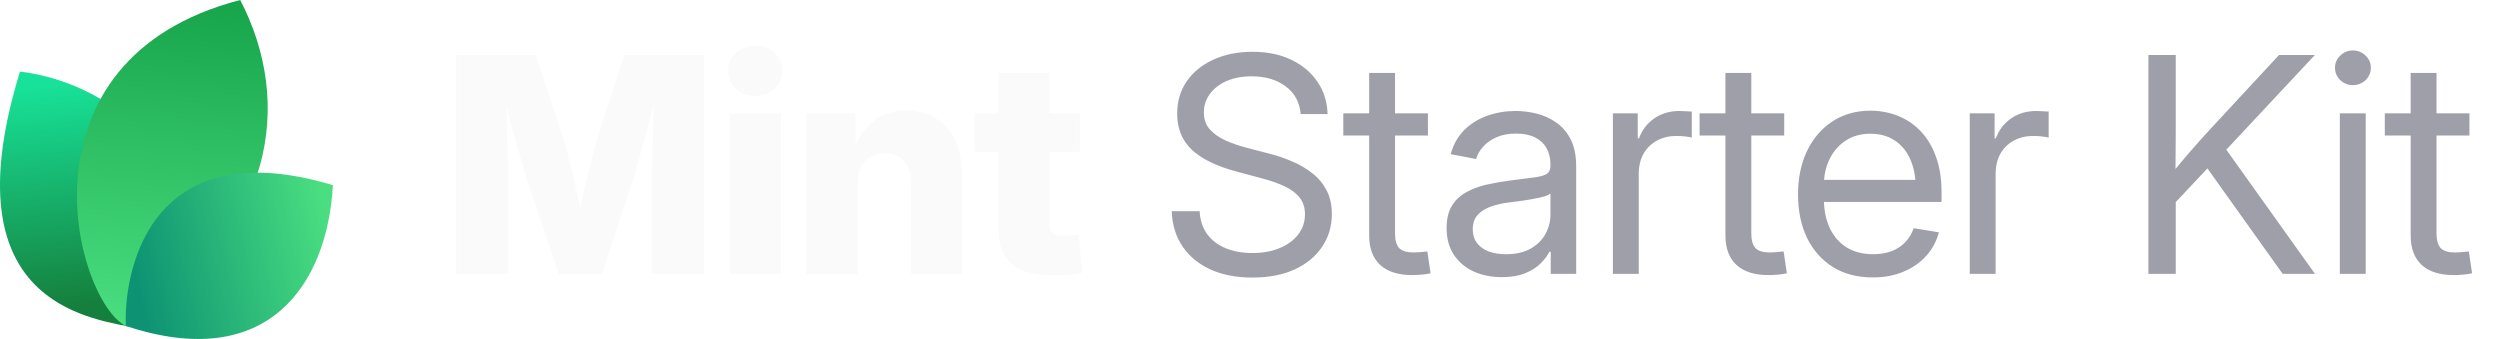
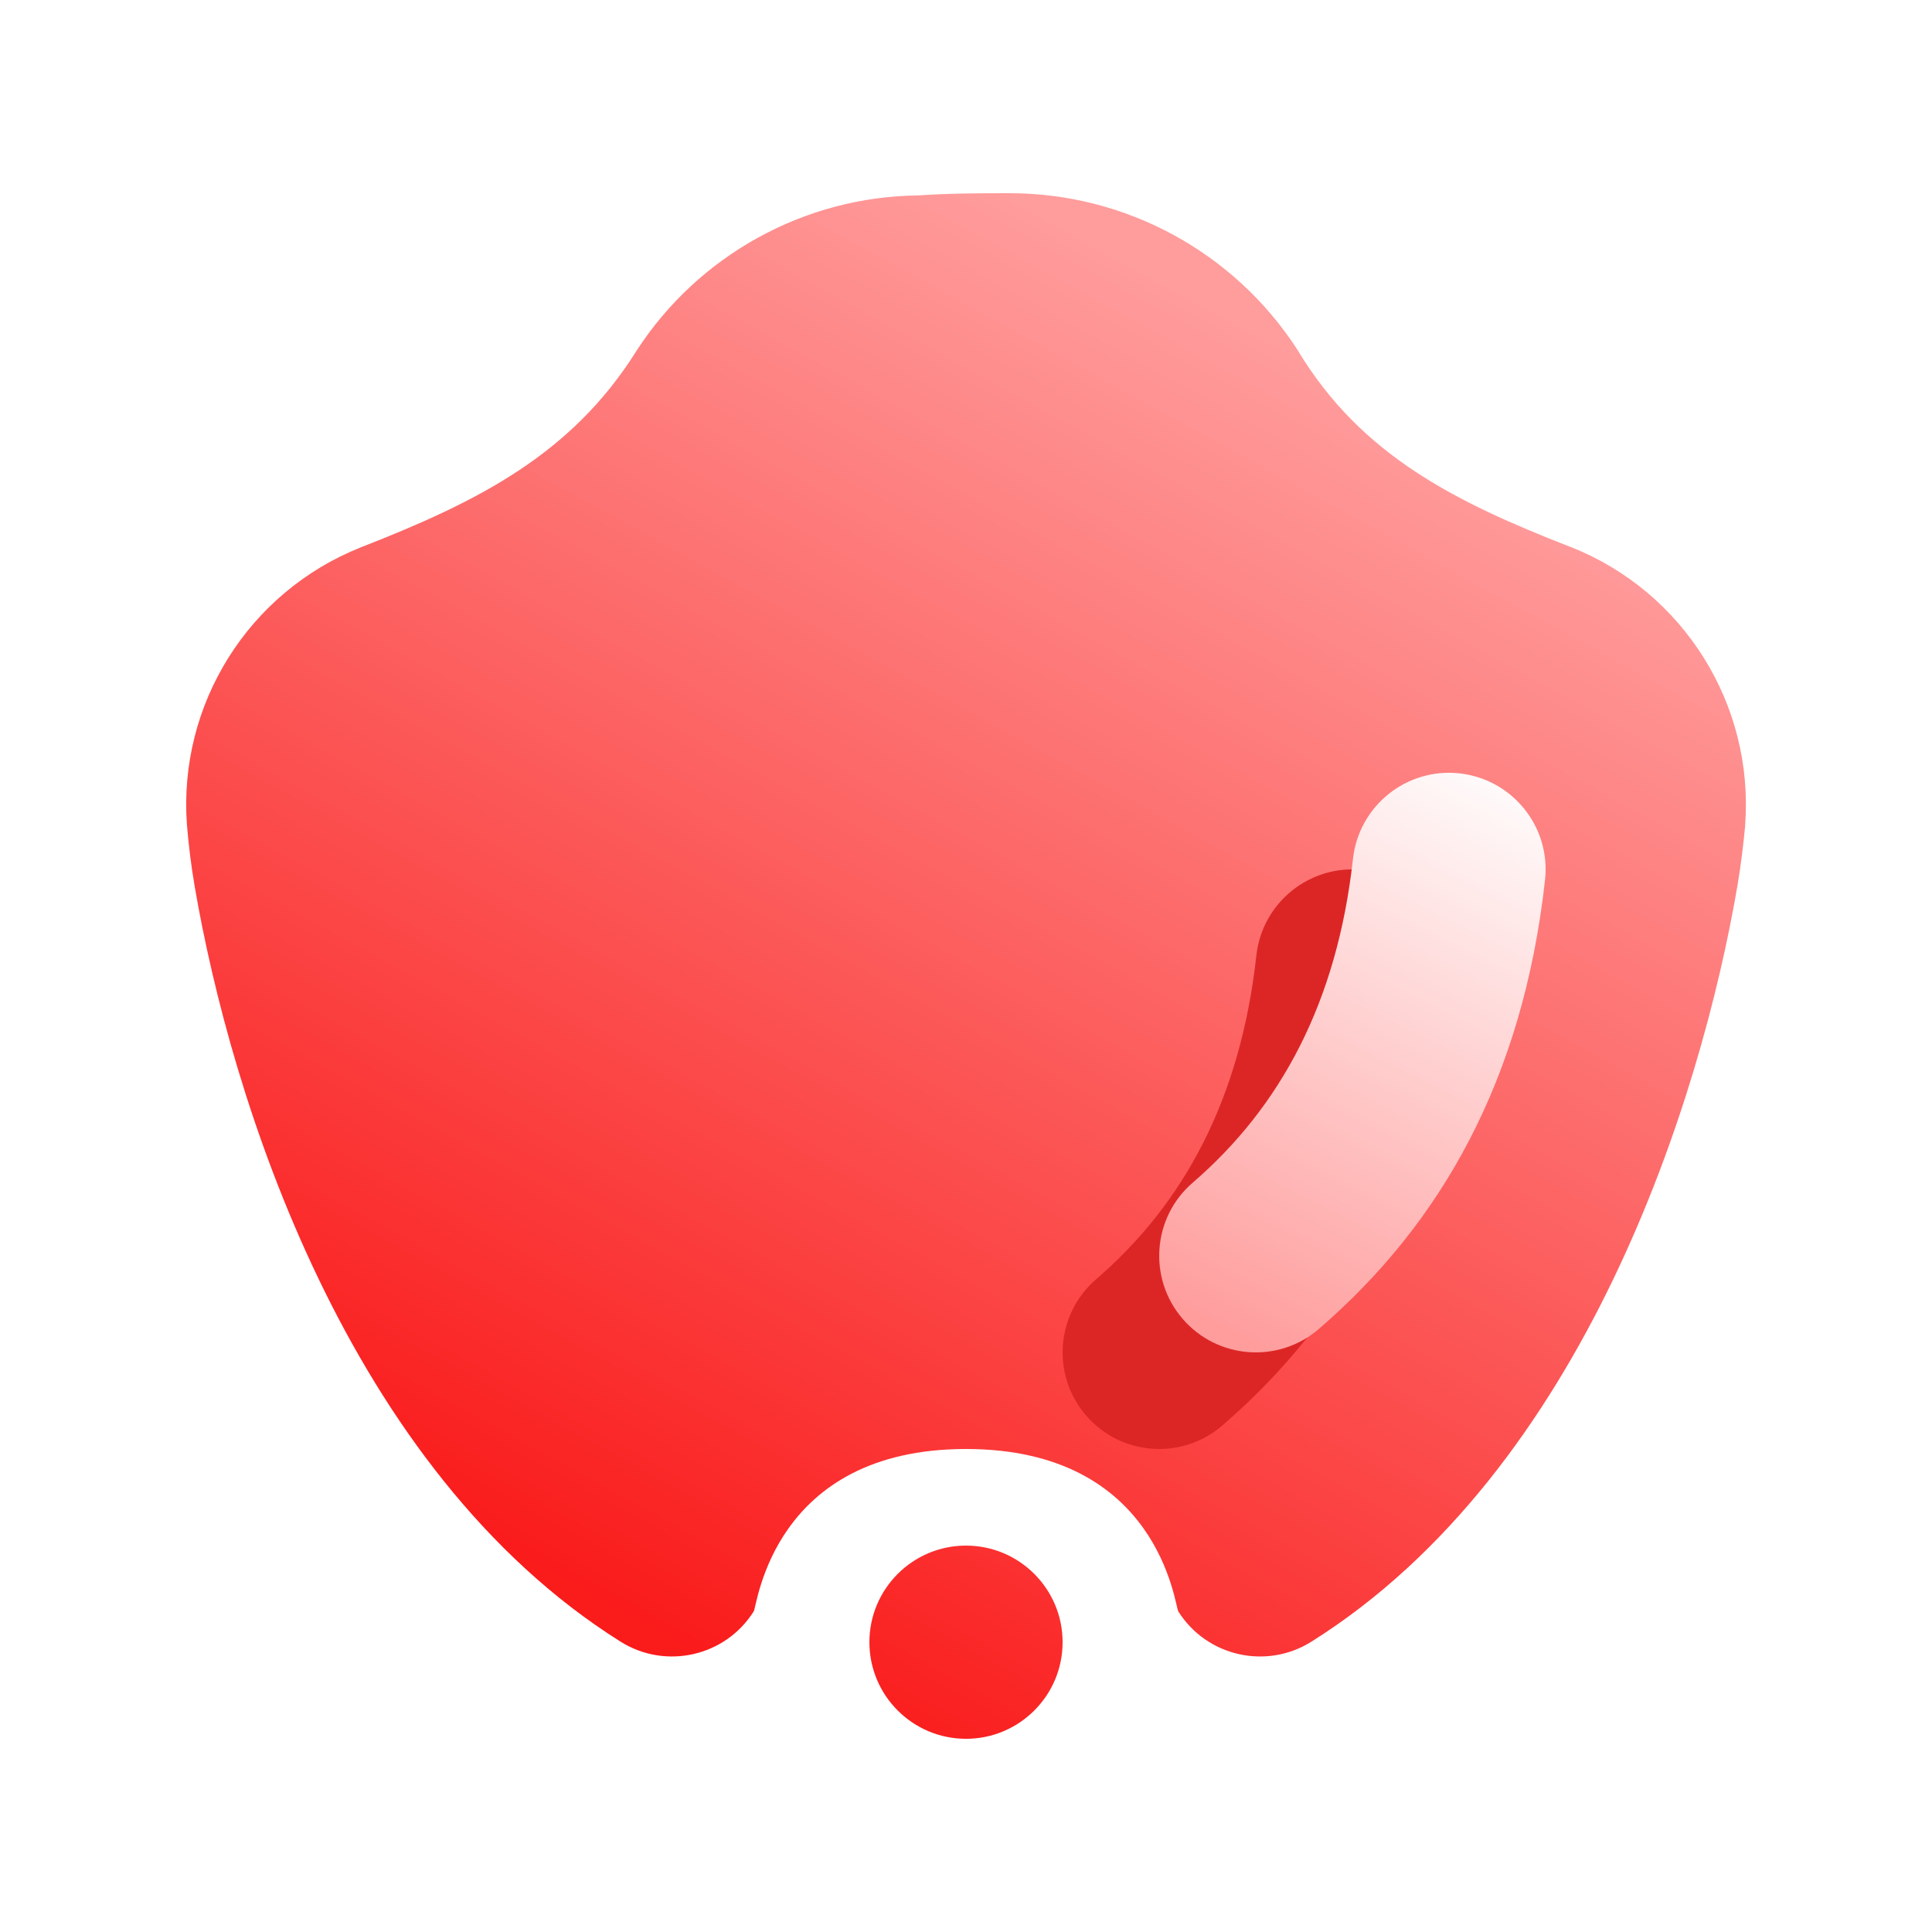
- <svg xmlns="http://www.w3.org/2000/svg" width="177" height="24" viewBox="0 0 177 24" fill="none">
-   <path d="M9.061 23.108C5.268 22.377 -3.391 20.627 1.417 5.064C9.634 6.099 16.973 14.064 9.061 23.108Z" fill="url(#paint0_linear_17557_2145)" />
-   <path d="M8.919 23.094C5.276 21.222 0.784 4.209 17.007 0C20.757 7.193 19.621 16.545 8.919 23.094Z" fill="url(#paint1_linear_17557_2145)" />
-   <path d="M8.914 23.079C8.735 19.882 10.159 9.085 23.57 13.111C23.181 20.123 18.984 26.418 8.914 23.079Z" fill="url(#paint2_linear_17557_2145)" />
-   <path d="M32.301 19.392V3.894H37.938L39.925 9.948C40.036 10.315 40.164 10.787 40.31 11.362C40.462 11.938 40.611 12.552 40.757 13.204C40.91 13.855 41.048 14.483 41.173 15.086C41.305 15.682 41.412 16.192 41.495 16.615H40.695C40.771 16.192 40.871 15.682 40.996 15.086C41.128 14.49 41.267 13.866 41.412 13.214C41.565 12.562 41.714 11.948 41.86 11.373C42.005 10.79 42.133 10.315 42.244 9.948L44.2 3.894H49.848V19.392H46.166V12.704C46.166 12.357 46.173 11.917 46.187 11.383C46.2 10.849 46.214 10.27 46.228 9.646C46.249 9.022 46.266 8.391 46.28 7.753C46.301 7.115 46.311 6.519 46.311 5.964H46.623C46.485 6.561 46.332 7.181 46.166 7.826C45.999 8.471 45.833 9.102 45.666 9.719C45.507 10.336 45.351 10.901 45.198 11.414C45.053 11.928 44.928 12.357 44.824 12.704L42.608 19.392H39.561L37.314 12.704C37.203 12.357 37.072 11.928 36.919 11.414C36.773 10.901 36.614 10.34 36.441 9.729C36.274 9.112 36.104 8.481 35.931 7.836C35.764 7.192 35.608 6.567 35.463 5.964H35.827C35.834 6.512 35.844 7.105 35.858 7.743C35.872 8.374 35.886 9.005 35.9 9.636C35.92 10.26 35.938 10.839 35.952 11.373C35.965 11.907 35.972 12.351 35.972 12.704V19.392H32.301ZM51.668 19.392V8.024H55.288V19.392H51.668ZM53.468 6.786C52.927 6.786 52.473 6.616 52.105 6.276C51.738 5.93 51.554 5.507 51.554 5.007C51.554 4.508 51.738 4.088 52.105 3.749C52.473 3.409 52.927 3.239 53.468 3.239C54.009 3.239 54.463 3.409 54.83 3.749C55.198 4.082 55.382 4.501 55.382 5.007C55.382 5.507 55.198 5.93 54.83 6.276C54.463 6.616 54.009 6.786 53.468 6.786ZM60.708 13.027V19.392H57.088V8.024H60.551L60.593 10.967H60.281C60.593 10.024 61.061 9.268 61.685 8.7C62.309 8.124 63.138 7.836 64.171 7.836C64.975 7.836 65.672 8.017 66.262 8.377C66.851 8.731 67.302 9.234 67.614 9.885C67.933 10.537 68.092 11.307 68.092 12.194V19.392H64.483V12.912C64.483 12.26 64.32 11.754 63.994 11.394C63.675 11.033 63.221 10.853 62.632 10.853C62.25 10.853 61.914 10.936 61.623 11.102C61.332 11.269 61.106 11.515 60.947 11.841C60.787 12.16 60.708 12.555 60.708 13.027ZM76.456 8.024V10.749H69.008V8.024H76.456ZM70.683 5.163H74.292V15.783C74.292 16.102 74.361 16.334 74.5 16.48C74.646 16.625 74.899 16.698 75.259 16.698C75.405 16.698 75.596 16.688 75.831 16.667C76.074 16.646 76.251 16.629 76.362 16.615L76.632 19.309C76.313 19.378 75.963 19.427 75.582 19.455C75.207 19.482 74.836 19.496 74.469 19.496C73.2 19.496 72.25 19.222 71.619 18.674C70.995 18.127 70.683 17.308 70.683 16.22V5.163Z" fill="#FAFAFA" />
-   <path d="M88.667 19.652C87.523 19.652 86.528 19.458 85.682 19.07C84.843 18.681 84.188 18.137 83.716 17.437C83.245 16.736 82.992 15.908 82.957 14.951H84.933C84.968 15.596 85.148 16.14 85.474 16.584C85.8 17.021 86.24 17.354 86.795 17.582C87.35 17.804 87.974 17.915 88.667 17.915C89.388 17.915 90.026 17.801 90.581 17.572C91.143 17.343 91.583 17.024 91.902 16.615C92.228 16.199 92.391 15.717 92.391 15.169C92.391 14.698 92.266 14.306 92.017 13.994C91.767 13.675 91.413 13.408 90.956 13.193C90.498 12.978 89.954 12.787 89.323 12.621L87.502 12.132C86.123 11.765 85.082 11.255 84.382 10.603C83.689 9.944 83.342 9.095 83.342 8.055C83.342 7.174 83.571 6.404 84.028 5.746C84.486 5.087 85.117 4.577 85.921 4.217C86.726 3.849 87.645 3.666 88.678 3.666C89.718 3.666 90.63 3.853 91.413 4.227C92.204 4.602 92.824 5.122 93.275 5.787C93.726 6.446 93.965 7.209 93.993 8.076H92.089C92.013 7.23 91.656 6.574 91.018 6.11C90.387 5.638 89.586 5.403 88.615 5.403C87.95 5.403 87.36 5.513 86.847 5.735C86.341 5.957 85.946 6.262 85.661 6.651C85.377 7.032 85.235 7.469 85.235 7.961C85.235 8.447 85.377 8.849 85.661 9.168C85.946 9.48 86.317 9.74 86.774 9.948C87.232 10.149 87.724 10.319 88.251 10.457L89.884 10.884C90.439 11.023 90.977 11.206 91.496 11.435C92.023 11.657 92.495 11.934 92.911 12.267C93.334 12.593 93.67 12.995 93.92 13.474C94.17 13.945 94.294 14.504 94.294 15.149C94.294 16.015 94.066 16.788 93.608 17.468C93.157 18.148 92.512 18.681 91.673 19.07C90.834 19.458 89.832 19.652 88.667 19.652ZM101.097 8.024V9.594H95.106V8.024H101.097ZM96.937 5.163H98.767V16.521C98.767 17 98.865 17.347 99.059 17.562C99.26 17.77 99.6 17.874 100.078 17.874C100.21 17.874 100.366 17.867 100.546 17.853C100.733 17.832 100.903 17.815 101.056 17.801L101.285 19.351C101.097 19.392 100.886 19.423 100.65 19.444C100.414 19.465 100.189 19.475 99.974 19.475C98.996 19.475 98.244 19.236 97.717 18.758C97.197 18.272 96.937 17.579 96.937 16.677V5.163ZM106.33 19.621C105.595 19.621 104.932 19.489 104.343 19.226C103.754 18.955 103.285 18.564 102.939 18.05C102.592 17.53 102.419 16.896 102.419 16.147C102.419 15.495 102.547 14.965 102.804 14.556C103.06 14.146 103.403 13.828 103.833 13.599C104.263 13.363 104.742 13.186 105.269 13.068C105.796 12.95 106.333 12.857 106.881 12.787C107.574 12.69 108.132 12.617 108.555 12.569C108.978 12.52 109.287 12.441 109.481 12.33C109.675 12.212 109.772 12.014 109.772 11.737V11.654C109.772 11.203 109.679 10.815 109.492 10.489C109.311 10.163 109.041 9.91 108.68 9.729C108.32 9.549 107.872 9.459 107.338 9.459C106.805 9.459 106.34 9.546 105.945 9.719C105.556 9.892 105.241 10.118 104.998 10.395C104.755 10.665 104.593 10.953 104.509 11.258L102.71 10.915C102.897 10.222 103.22 9.65 103.677 9.199C104.135 8.748 104.679 8.412 105.31 8.19C105.941 7.968 106.607 7.857 107.307 7.857C107.8 7.857 108.295 7.92 108.795 8.044C109.301 8.169 109.765 8.381 110.188 8.679C110.611 8.97 110.951 9.369 111.208 9.875C111.464 10.374 111.593 11.005 111.593 11.768V19.392H109.793V17.822H109.7C109.568 18.085 109.363 18.359 109.086 18.643C108.809 18.921 108.444 19.153 107.994 19.34C107.543 19.527 106.988 19.621 106.33 19.621ZM106.621 17.998C107.321 17.998 107.904 17.867 108.368 17.603C108.84 17.333 109.19 16.986 109.419 16.563C109.654 16.133 109.772 15.682 109.772 15.211V13.692C109.703 13.769 109.554 13.841 109.325 13.911C109.096 13.973 108.829 14.032 108.524 14.088C108.226 14.143 107.921 14.192 107.609 14.233C107.304 14.275 107.033 14.309 106.798 14.337C106.354 14.393 105.938 14.49 105.549 14.628C105.168 14.76 104.86 14.954 104.624 15.211C104.388 15.467 104.27 15.811 104.27 16.241C104.27 16.615 104.367 16.934 104.561 17.198C104.762 17.461 105.04 17.662 105.393 17.801C105.747 17.933 106.156 17.998 106.621 17.998ZM114.193 19.392V8.024H115.951V9.792H116.045C116.253 9.209 116.61 8.741 117.116 8.388C117.622 8.034 118.219 7.857 118.905 7.857C119.058 7.857 119.217 7.864 119.384 7.878C119.55 7.885 119.682 7.892 119.779 7.899V9.74C119.716 9.719 119.578 9.695 119.363 9.667C119.155 9.639 118.922 9.625 118.666 9.625C118.174 9.625 117.726 9.733 117.324 9.948C116.922 10.163 116.603 10.471 116.367 10.874C116.138 11.276 116.024 11.758 116.024 12.319V19.392H114.193ZM126.322 8.024V9.594H120.33V8.024H126.322ZM122.161 5.163H123.992V16.521C123.992 17 124.089 17.347 124.283 17.562C124.484 17.77 124.824 17.874 125.302 17.874C125.434 17.874 125.59 17.867 125.77 17.853C125.958 17.832 126.127 17.815 126.28 17.801L126.509 19.351C126.322 19.392 126.11 19.423 125.874 19.444C125.639 19.465 125.413 19.475 125.198 19.475C124.221 19.475 123.468 19.236 122.941 18.758C122.421 18.272 122.161 17.579 122.161 16.677V5.163ZM132.604 19.642C131.502 19.642 130.555 19.396 129.765 18.903C128.974 18.404 128.364 17.714 127.934 16.834C127.511 15.946 127.3 14.927 127.3 13.775C127.3 12.611 127.511 11.584 127.934 10.697C128.364 9.802 128.964 9.102 129.734 8.596C130.51 8.089 131.408 7.836 132.428 7.836C133.1 7.836 133.738 7.954 134.341 8.19C134.952 8.426 135.489 8.783 135.954 9.261C136.425 9.74 136.793 10.343 137.056 11.071C137.327 11.792 137.462 12.645 137.462 13.63V14.296H128.433V12.735H136.463L135.631 13.297C135.631 12.541 135.506 11.876 135.257 11.3C135.007 10.725 134.643 10.277 134.165 9.958C133.686 9.632 133.107 9.469 132.428 9.469C131.748 9.469 131.162 9.632 130.67 9.958C130.177 10.284 129.796 10.725 129.526 11.279C129.262 11.827 129.13 12.441 129.13 13.12V14.046C129.13 14.864 129.273 15.572 129.557 16.168C129.841 16.757 130.243 17.211 130.763 17.53C131.283 17.842 131.901 17.998 132.615 17.998C133.093 17.998 133.523 17.929 133.905 17.79C134.293 17.645 134.619 17.433 134.882 17.156C135.153 16.879 135.354 16.546 135.486 16.157L137.275 16.449C137.108 17.08 136.81 17.634 136.38 18.113C135.95 18.591 135.413 18.966 134.768 19.236C134.123 19.507 133.402 19.642 132.604 19.642ZM139.459 19.392V8.024H141.217V9.792H141.311C141.519 9.209 141.876 8.741 142.382 8.388C142.888 8.034 143.485 7.857 144.171 7.857C144.324 7.857 144.483 7.864 144.649 7.878C144.816 7.885 144.948 7.892 145.045 7.899V9.74C144.982 9.719 144.844 9.695 144.629 9.667C144.421 9.639 144.188 9.625 143.932 9.625C143.439 9.625 142.992 9.733 142.59 9.948C142.188 10.163 141.869 10.471 141.633 10.874C141.404 11.276 141.29 11.758 141.29 12.319V19.392H139.459ZM153.429 14.961V12.715C153.783 12.257 154.136 11.82 154.49 11.404C154.844 10.981 155.204 10.565 155.572 10.156C155.939 9.74 156.314 9.327 156.695 8.918L161.355 3.894H163.893L157.277 10.967H157.184L153.429 14.961ZM152.108 19.392V3.894H154.043V9.241L154.022 12.559L154.043 13.505V19.392H152.108ZM161.615 19.392L155.967 11.477L157.173 9.969L163.903 19.392H161.615ZM165.661 19.392V8.024H167.492V19.392H165.661ZM166.587 6.027C166.24 6.027 165.942 5.909 165.692 5.673C165.443 5.43 165.318 5.139 165.318 4.799C165.318 4.459 165.443 4.172 165.692 3.936C165.942 3.693 166.24 3.572 166.587 3.572C166.934 3.572 167.232 3.693 167.482 3.936C167.731 4.172 167.856 4.459 167.856 4.799C167.856 5.139 167.731 5.43 167.482 5.673C167.232 5.909 166.934 6.027 166.587 6.027ZM174.836 8.024V9.594H168.844V8.024H174.836ZM170.675 5.163H172.506V16.521C172.506 17 172.603 17.347 172.797 17.562C172.998 17.77 173.338 17.874 173.816 17.874C173.948 17.874 174.104 17.867 174.284 17.853C174.472 17.832 174.641 17.815 174.794 17.801L175.023 19.351C174.836 19.392 174.624 19.423 174.388 19.444C174.153 19.465 173.927 19.475 173.712 19.475C172.735 19.475 171.982 19.236 171.455 18.758C170.935 18.272 170.675 17.579 170.675 16.677V5.163Z" fill="#9F9FA9" />
-   <defs>
-     <linearGradient id="paint0_linear_17557_2145" x1="3.776" y1="5.916" x2="5.232" y2="21.559" gradientUnits="userSpaceOnUse">
-       <stop stop-color="#18E299" />
-       <stop offset="1" stop-color="#15803D" />
+ <svg xmlns="http://www.w3.org/2000/svg" fill-rule="evenodd" stroke-linejoin="round" stroke-miterlimit="2" clip-rule="evenodd" viewBox="0 0 20 20" id="Shield">
+   <path fill="url(#_Linear1)" d="m 11,17 c 0,0.552 -0.448,1 -1,1 -0.552,0 -1,-0.448 -1,-1 0,-0.552 0.448,-1 1,-1 0.552,0 1,0.448 1,1 z M 10,15 C 8,15 7.839,16.622 7.803,16.68 7.51,17.147 6.892,17.288 6.425,16.995 3.592,15.216 2.389,11.366 2.014,9.168 1.977,8.951 1.952,8.743 1.936,8.547 1.936,8.544 1.935,8.541 1.935,8.538 1.844,7.291 2.572,6.13 3.733,5.667 3.736,5.666 3.738,5.665 3.74,5.664 4.948,5.193 5.913,4.705 6.583,3.641 6.586,3.636 6.588,3.632 6.591,3.628 7.235,2.637 8.332,2.035 9.506,2.023 9.817,2.001 10.141,2 10.451,2 c 0,0 0,0 0,0 1.202,0 2.322,0.608 2.977,1.616 0.005,0.008 0.01,0.017 0.015,0.025 0.651,1.07 1.614,1.554 2.817,2.022 0.002,0 0.005,10e-4 0.007,0.002 1.162,0.463 1.89,1.626 1.799,2.873 0,0.006 -10e-4,0.012 -10e-4,0.018 -0.018,0.193 -0.043,0.397 -0.079,0.612 -0.375,2.198 -1.578,6.048 -4.411,7.827 C 13.108,17.288 12.49,17.147 12.197,16.68 12.161,16.622 12,15 10,15 Z" />
+   <path fill="#dc2626" d="m 13.006,9.89 c -0.164,1.484 -0.749,2.568 -1.659,3.353 -0.418,0.36 -0.465,0.992 -0.104,1.41 0.36,0.418 0.992,0.465 1.41,0.104 1.266,-1.092 2.112,-2.583 2.341,-4.647 0.061,-0.548 -0.335,-1.043 -0.884,-1.104 -0.548,-0.061 -1.043,0.335 -1.104,0.884 z" class="color394fd6 svgShape" />
+   <path fill="url(#_Linear2)" d="m 14.006,8.89 c -0.164,1.484 -0.749,2.568 -1.659,3.353 -0.418,0.36 -0.465,0.992 -0.104,1.41 0.36,0.418 0.992,0.465 1.41,0.104 1.266,-1.092 2.112,-2.583 2.341,-4.647 0.061,-0.548 -0.335,-1.043 -0.884,-1.104 -0.548,-0.061 -1.043,0.335 -1.104,0.884 z" />
+   <defs id="defs1627">
+     <linearGradient id="_Linear1" x1="0" x2="1" y1="0" y2="0" gradientTransform="matrix(7 -13 13 7 7 17)" gradientUnits="userSpaceOnUse">
+       <stop id="stop1617" offset="0" stop-color="#fa1b1b" stop-opacity="1" class="stopColor1b3afa svgShape" />
+       <stop id="stop1619" offset="1" stop-color="#ff9c9c" stop-opacity="1" class="stopColor9caaff svgShape" />
    </linearGradient>
-     <linearGradient id="paint1_linear_17557_2145" x1="12.171" y1="-0.718" x2="10.19" y2="22.983" gradientUnits="userSpaceOnUse">
-       <stop stop-color="#16A34A" />
-       <stop offset="1" stop-color="#4ADE80" />
-     </linearGradient>
-     <linearGradient id="paint2_linear_17557_2145" x1="23.133" y1="15.353" x2="9.338" y2="18.52" gradientUnits="userSpaceOnUse">
-       <stop stop-color="#4ADE80" />
-       <stop offset="1" stop-color="#0D9373" />
+     <linearGradient id="_Linear2" x1="0" x2="1" y1="0" y2="0" gradientTransform="matrix(3 -6 6 3 13 14)" gradientUnits="userSpaceOnUse">
+       <stop id="stop1622" offset="0" stop-color="#ff9c9c" stop-opacity="1" class="stopColor9caaff svgShape" />
+       <stop id="stop1624" offset="1" stop-color="#ffffff" stop-opacity="1" class="stopColorffffff svgShape" />
    </linearGradient>
  </defs>
</svg>
